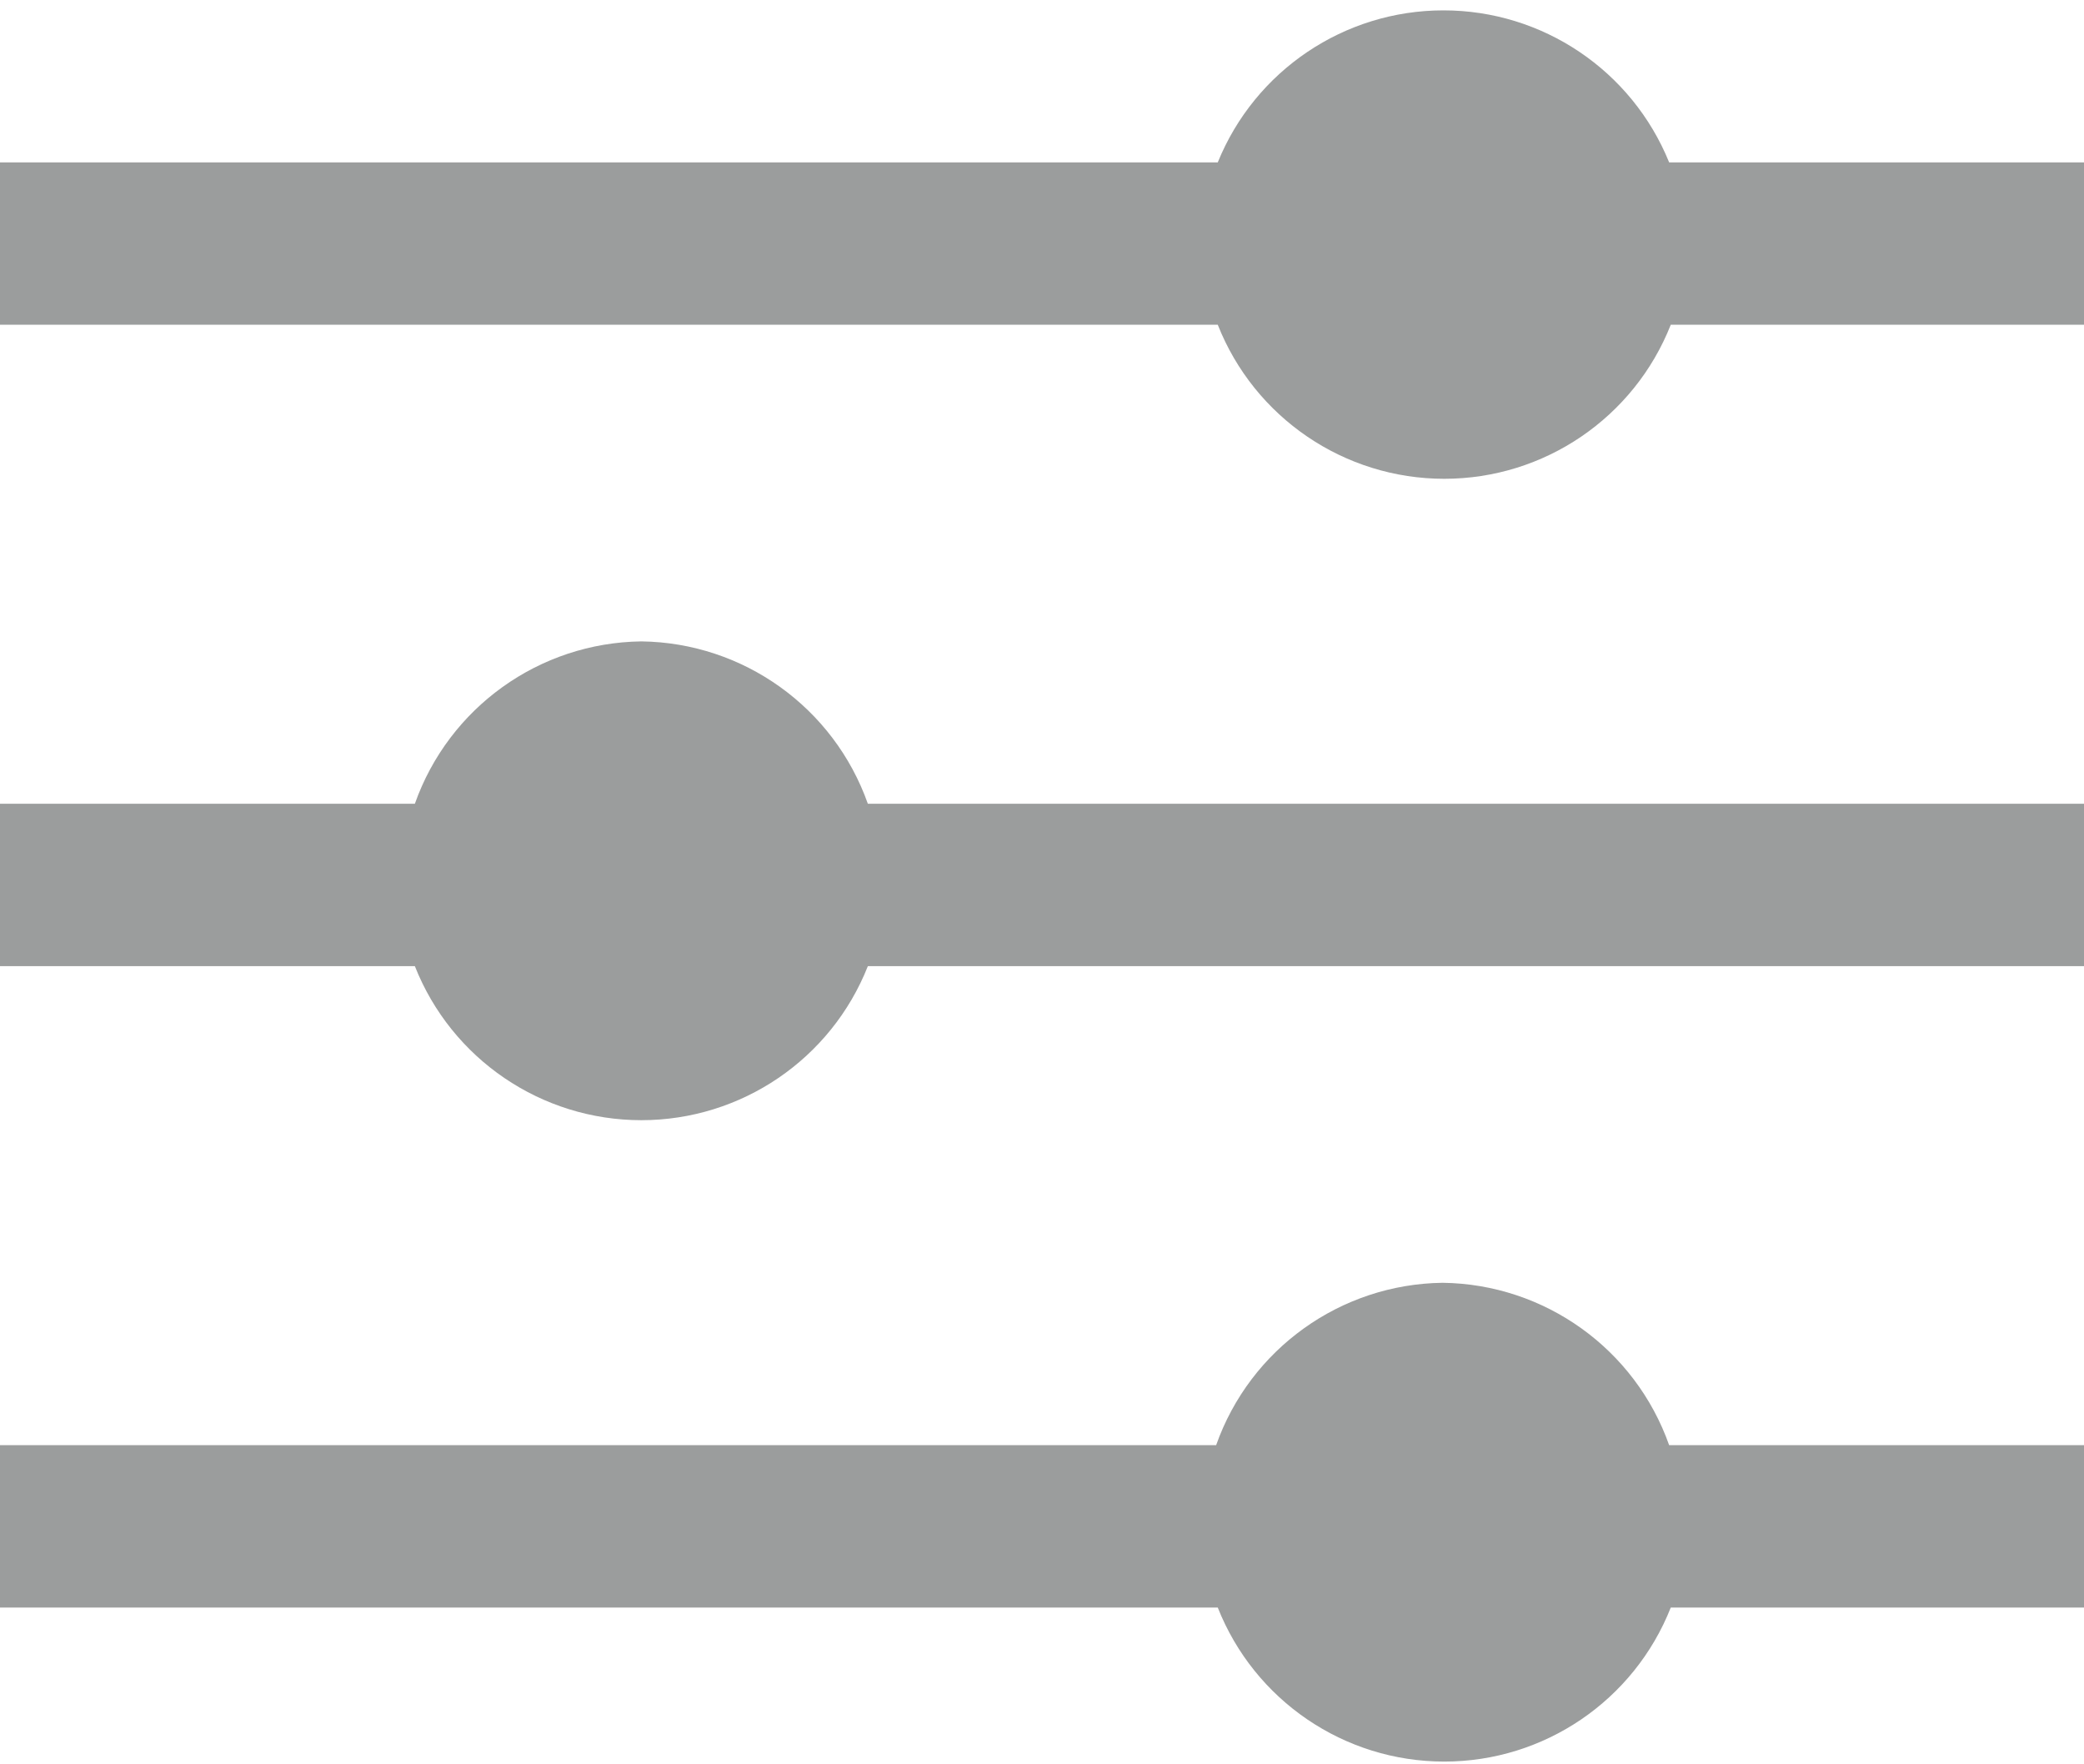
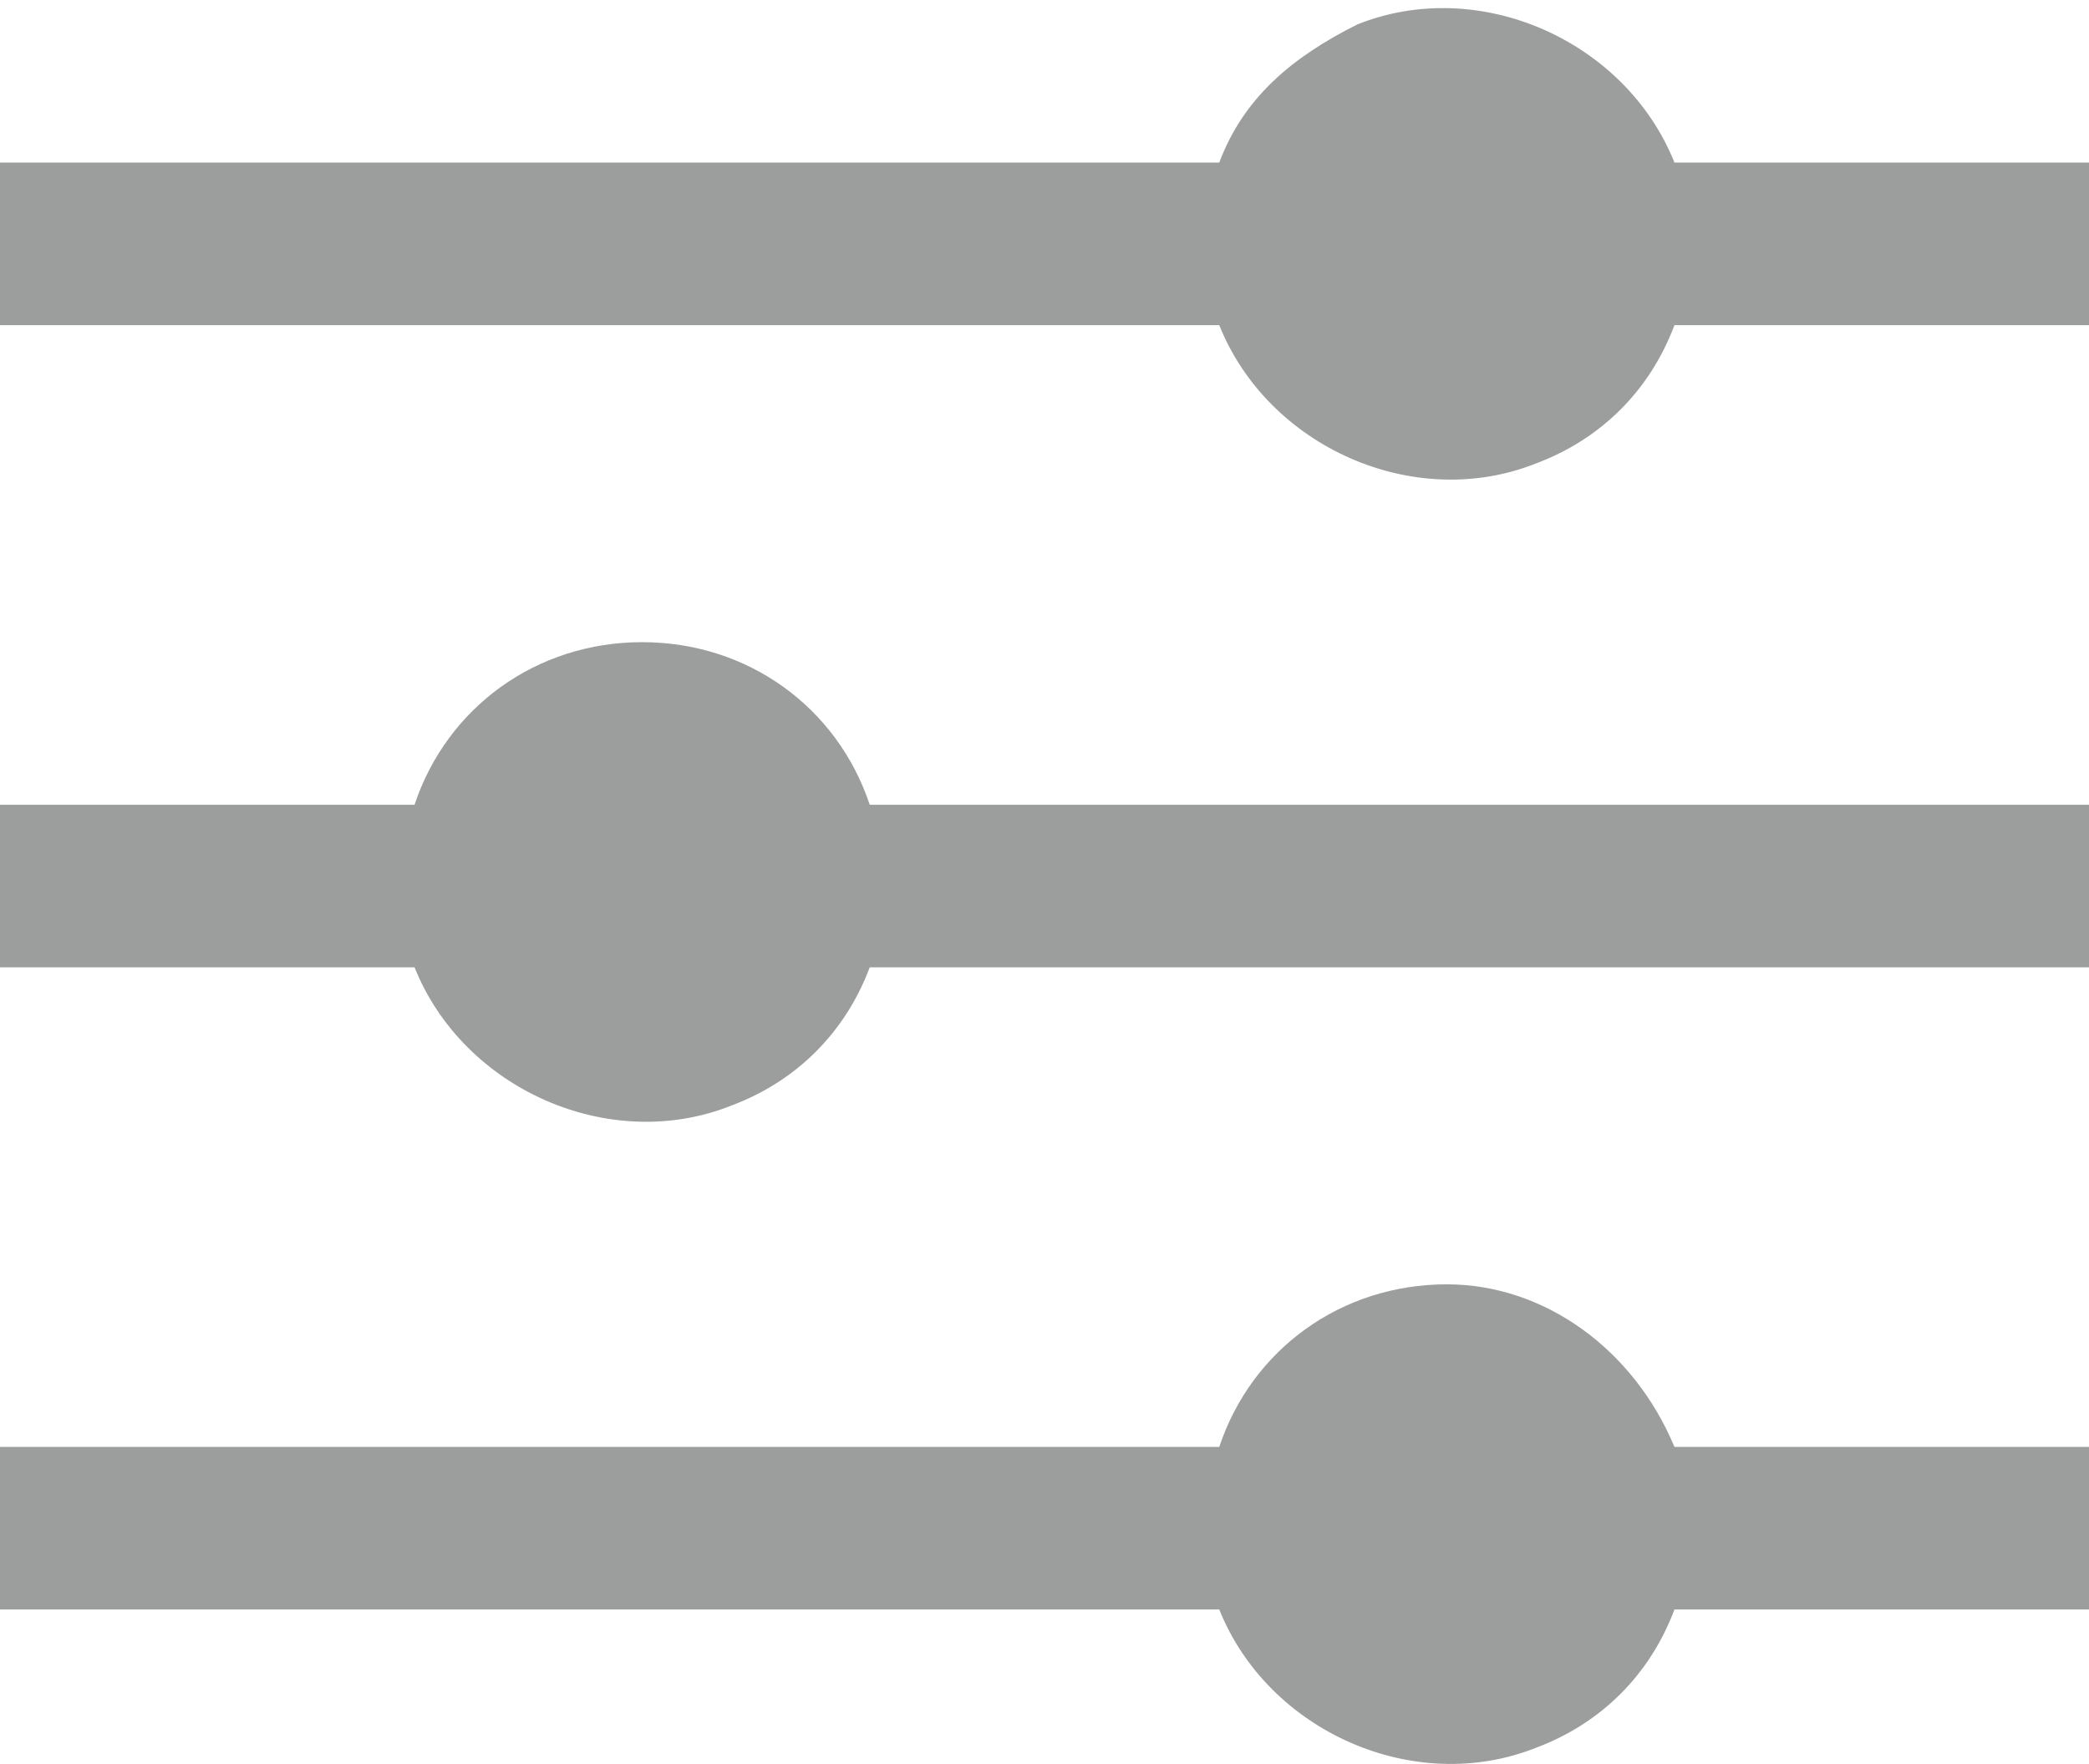
- <svg xmlns="http://www.w3.org/2000/svg" viewBox="0 0 25.67 21.72">
-   <defs>
-     <style>.cls-1{fill:#9b9d9d;}</style>
-   </defs>
-   <g id="Layer_2" data-name="Layer 2">
-     <g id="Layer_1-2" data-name="Layer 1">
-       <path class="cls-1" d="M20.56,2A3,3,0,0,0,15,2H0V4H15a3,3,0,0,0,5.58,0h5.11V2Z" />
-       <path class="cls-1" d="M7.9,7.9a3,3,0,0,0-2.79,2H0v2H5.11a3,3,0,0,0,5.58,0h15v-2h-15A3,3,0,0,0,7.9,7.9Z" />
-       <path class="cls-1" d="M17.77,15.8a3,3,0,0,0-2.79,2H0v2H15a3,3,0,0,0,5.58,0h5.11v-2H20.56A3,3,0,0,0,17.77,15.8Z" />
+ <svg xmlns="http://www.w3.org/2000/svg" version="1.1" id="Layer_1" x="0px" y="0px" viewBox="0 0 25.7 21.7" style="enable-background:new 0 0 25.7 21.7;" xml:space="preserve">
+   <style type="text/css">
+ 	.st0{fill:#9C9D9D;}
+ </style>
+   <g>
+     <g id="Layer_1-2">
+       <path class="st0" d="M20.6,2c-0.6-1.5-2.4-2.3-3.9-1.7C15.9,0.7,15.3,1.2,15,2H0v2h15c0.6,1.5,2.4,2.3,3.9,1.7    c0.8-0.3,1.4-0.9,1.7-1.7h5.1V2H20.6z" />
+       <path class="st0" d="M7.9,7.9c-1.3,0-2.4,0.8-2.8,2H0v2h5.1c0.6,1.5,2.4,2.3,3.9,1.7c0.8-0.3,1.4-0.9,1.7-1.7h15v-2h-15    C10.3,8.7,9.2,7.9,7.9,7.9z" />
+       <path class="st0" d="M17.8,15.8c-1.3,0-2.4,0.8-2.8,2H0v2h15c0.6,1.5,2.4,2.3,3.9,1.7c0.8-0.3,1.4-0.9,1.7-1.7h5.1v-2h-5.1    C20.1,16.6,19,15.8,17.8,15.8z" />
    </g>
  </g>
</svg>
